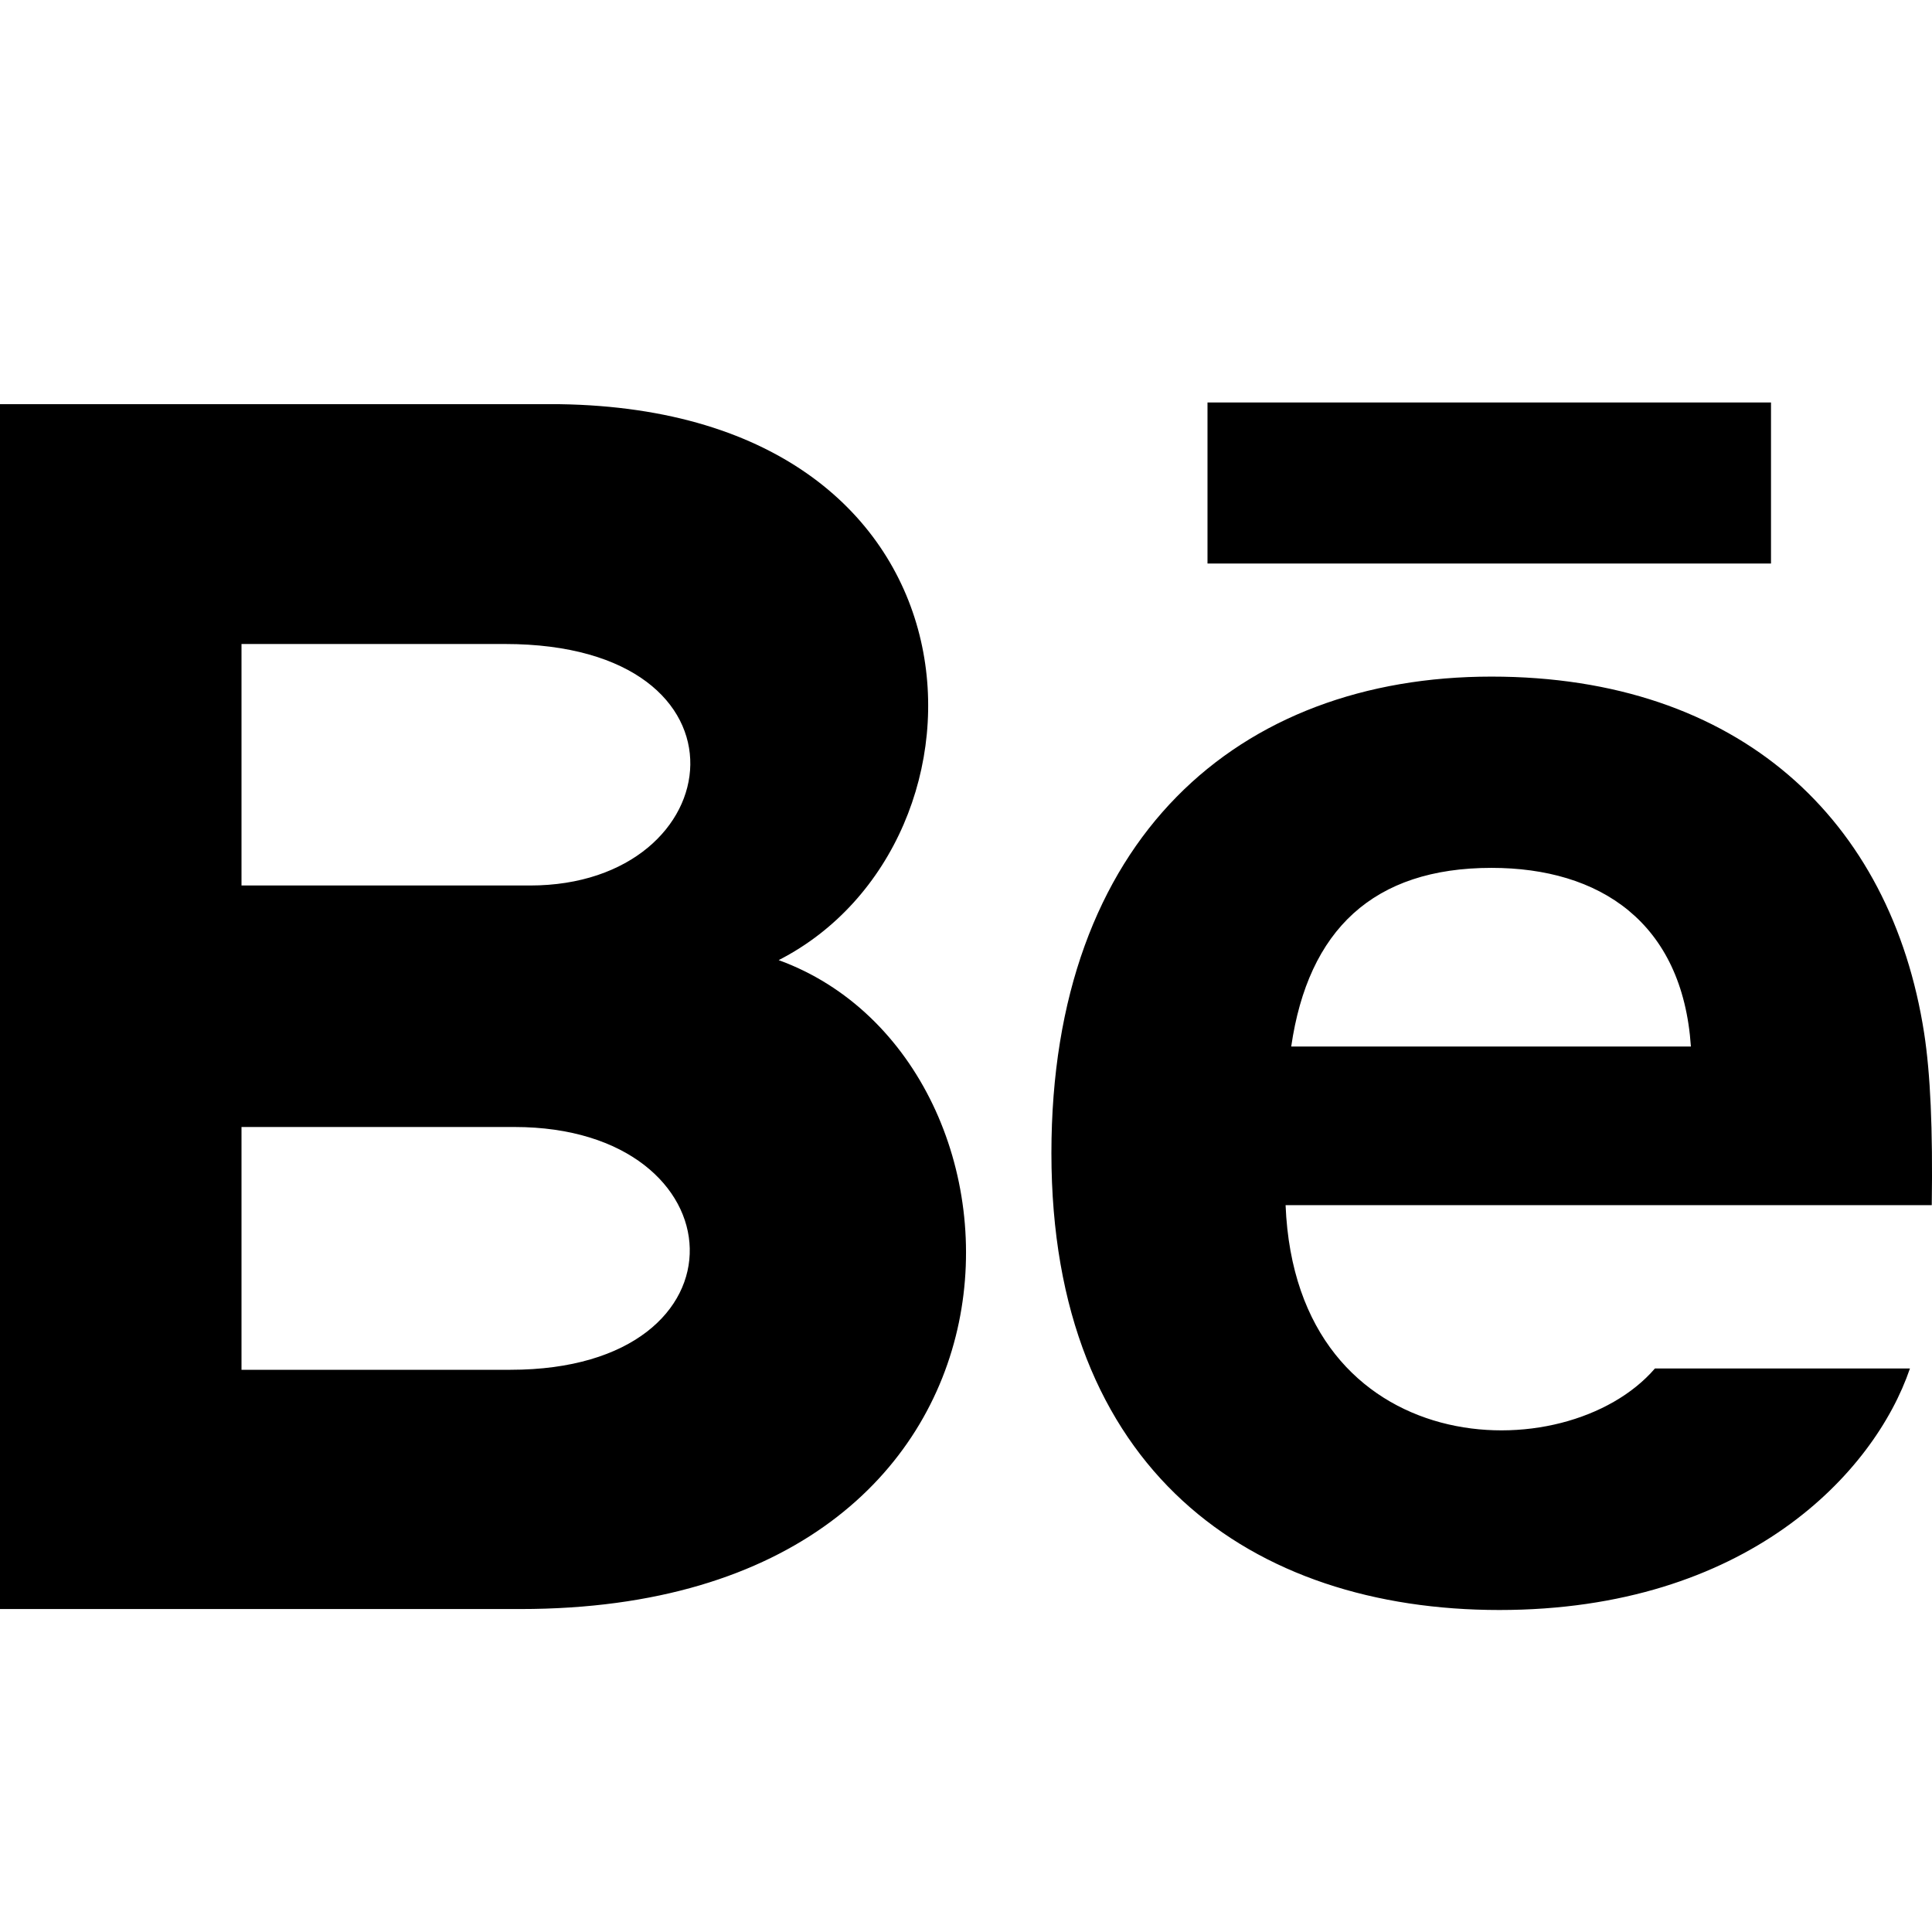
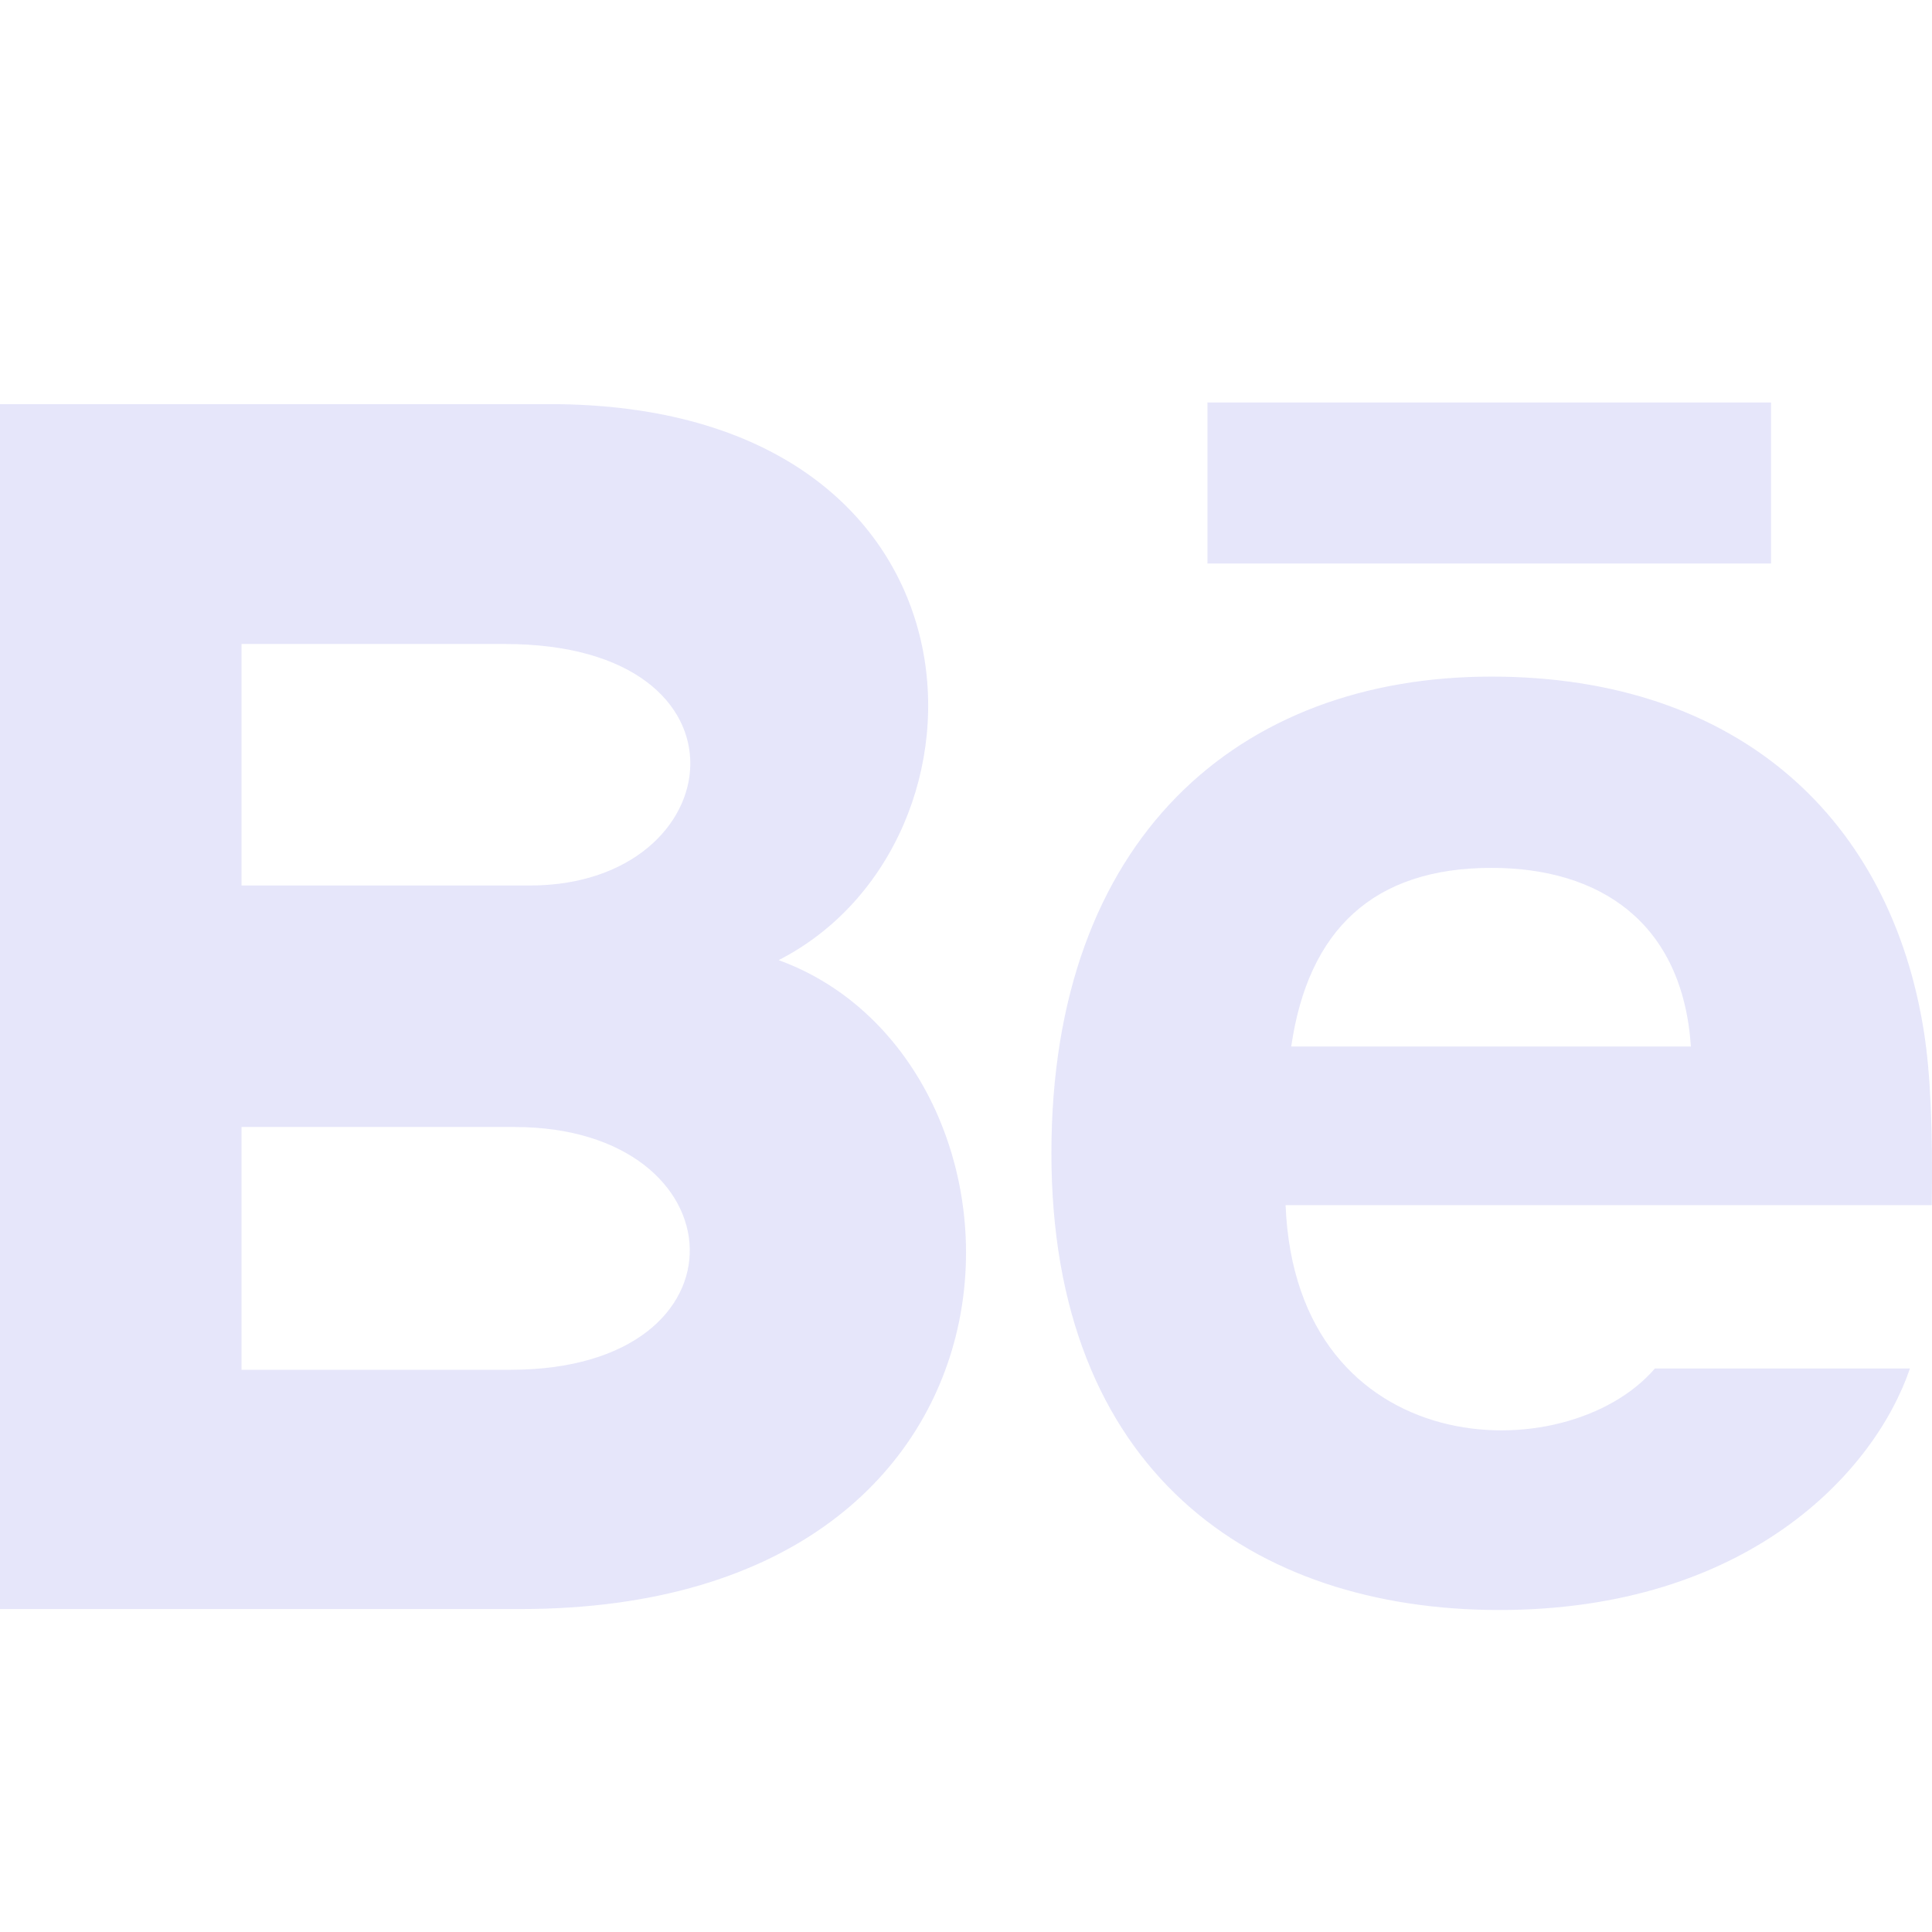
- <svg xmlns="http://www.w3.org/2000/svg" width="24" height="24" viewBox="0 0 24 24">
+ <svg xmlns="http://www.w3.org/2000/svg" class="cor-f" style="fill:lavender" width="24" height="24" viewBox="0 0 24 24">
  <path d="M22 7h-7v-2h7v2zm1.726 10c-.442 1.297-2.029 3-5.101 3-3.074 0-5.564-1.729-5.564-5.675 0-3.91 2.325-5.92 5.466-5.92 3.082 0 4.964 1.782 5.375 4.426.078.506.109 1.188.095 2.14h-8.027c.13 3.211 3.483 3.312 4.588 2.029h3.168zm-7.686-4h4.965c-.105-1.547-1.136-2.219-2.477-2.219-1.466 0-2.277.768-2.488 2.219zm-9.574 6.988h-6.466v-14.967h6.953c5.476.081 5.58 5.444 2.72 6.906 3.461 1.26 3.577 8.061-3.207 8.061zm-3.466-8.988h3.584c2.508 0 2.906-3-.312-3h-3.272v3zm3.391 3h-3.391v3.016h3.341c3.055 0 2.868-3.016.05-3.016z" />
</svg>
